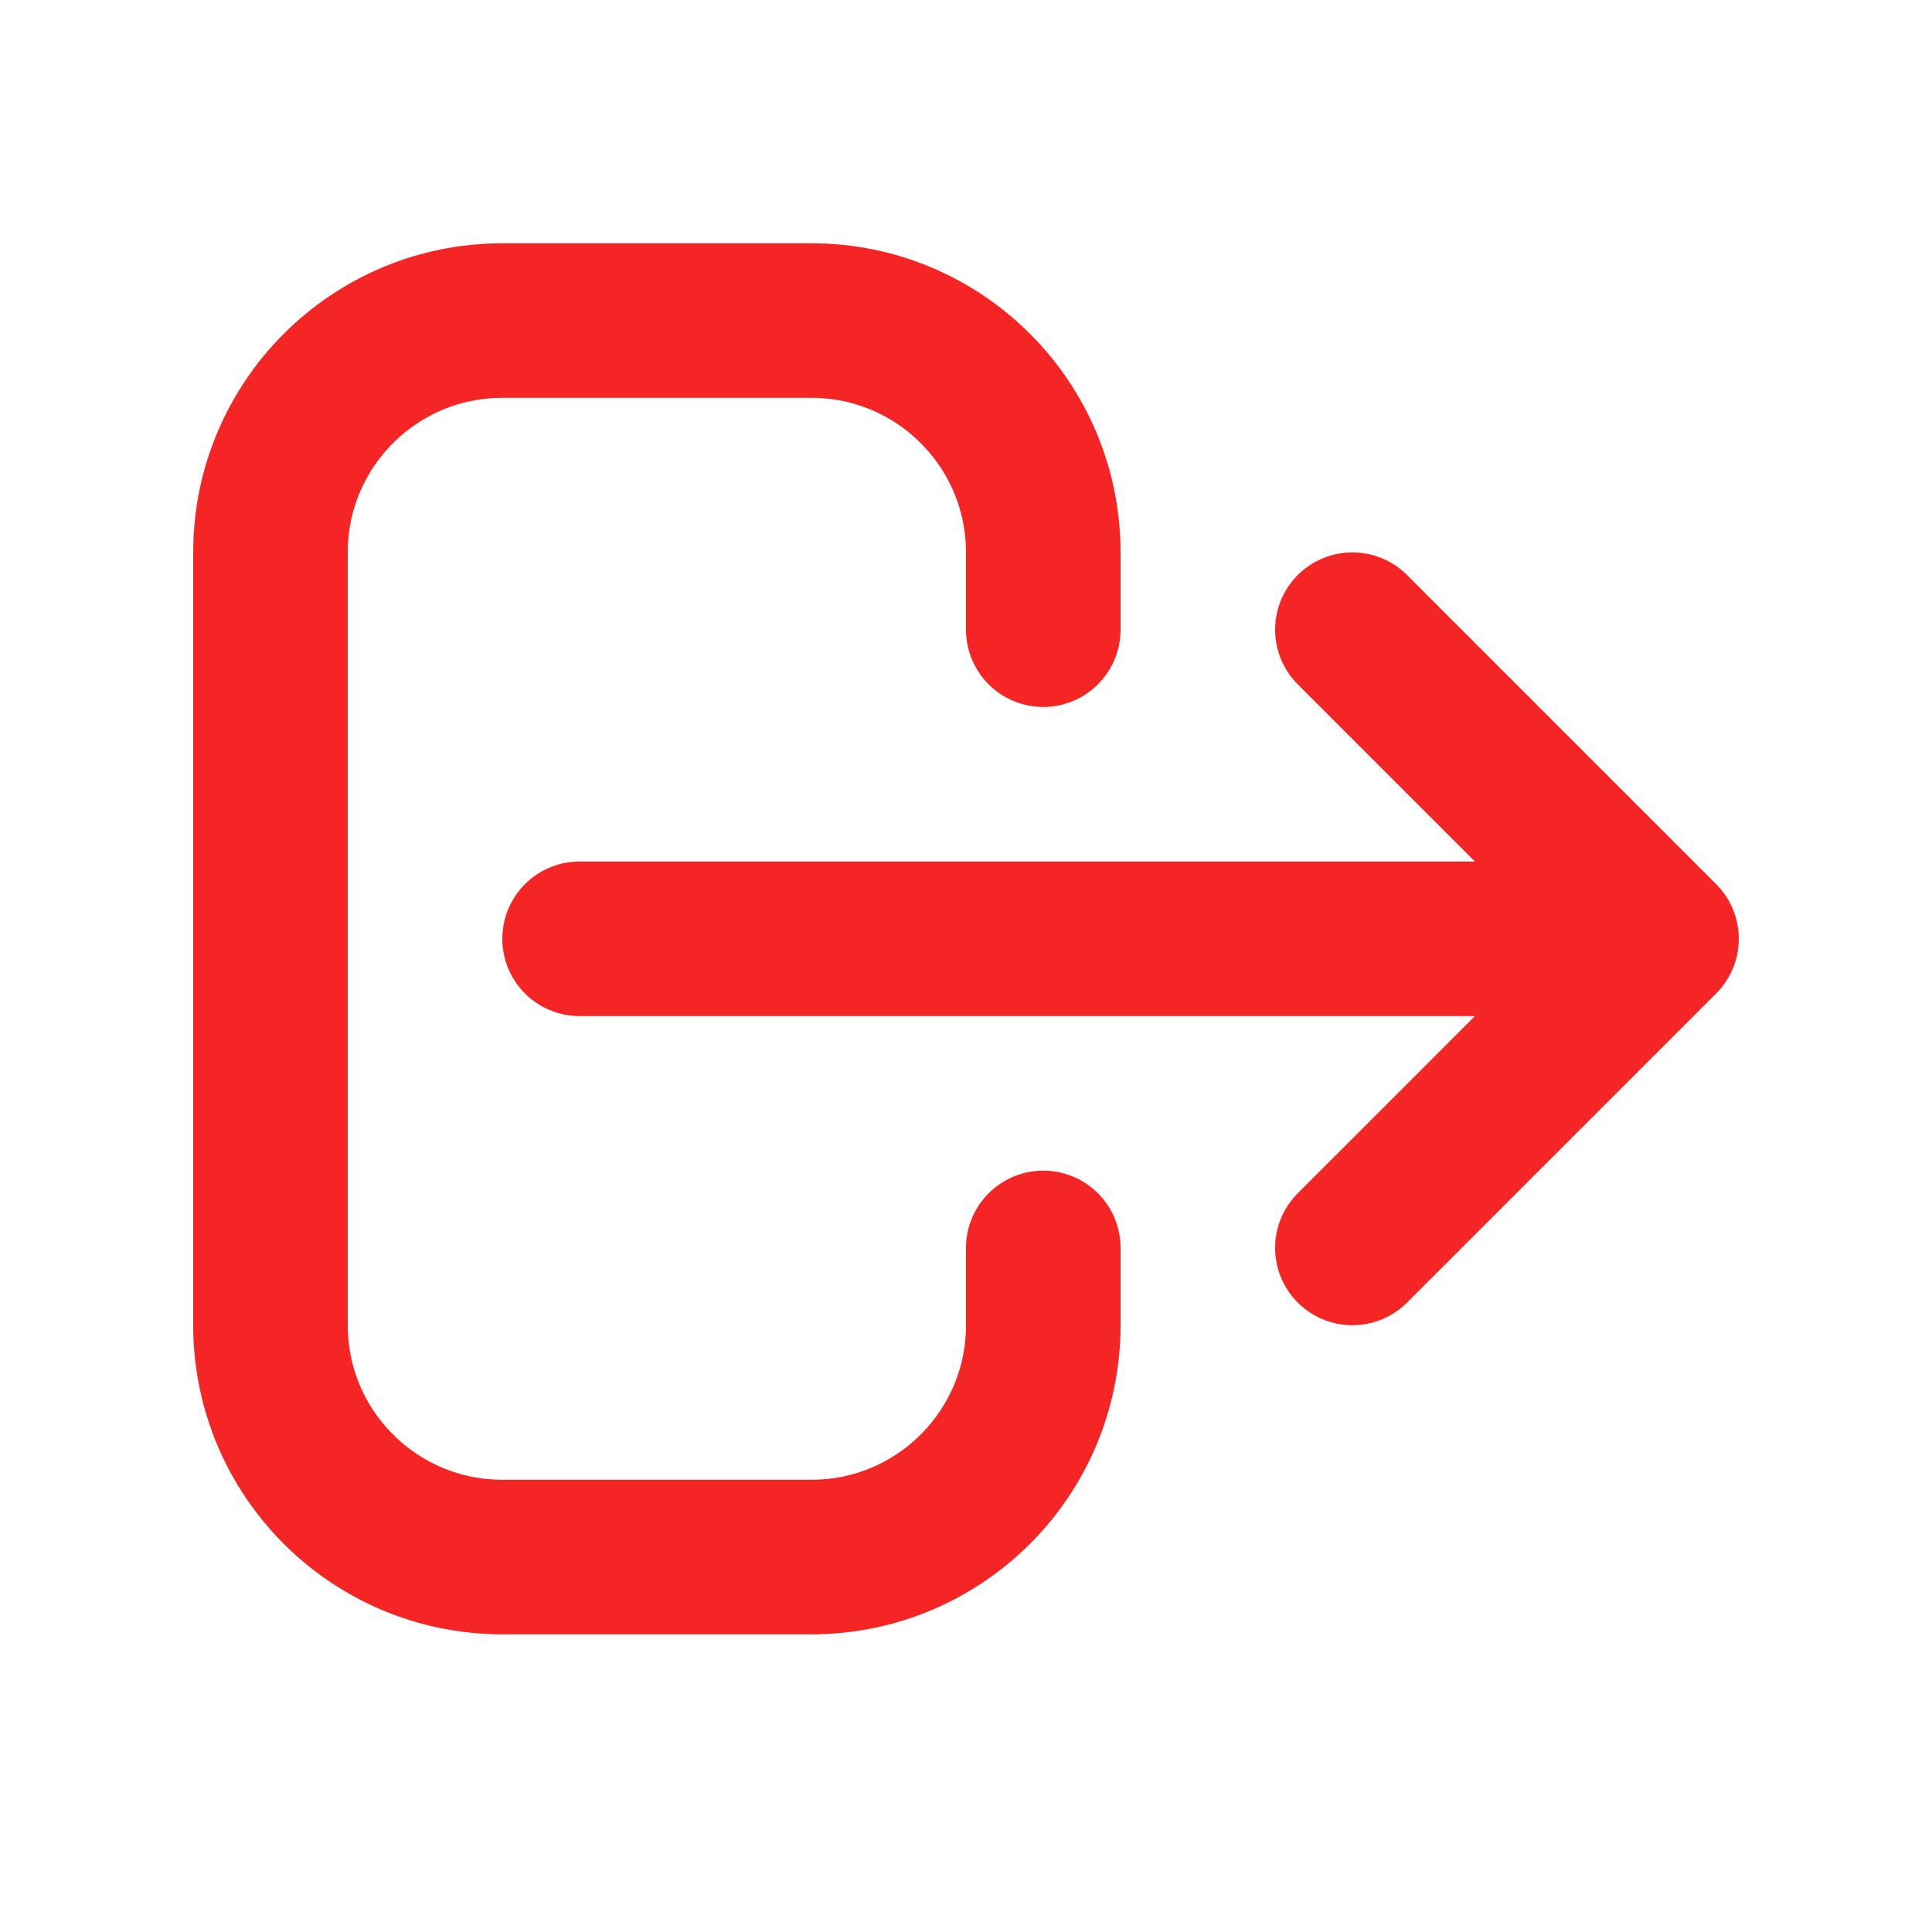
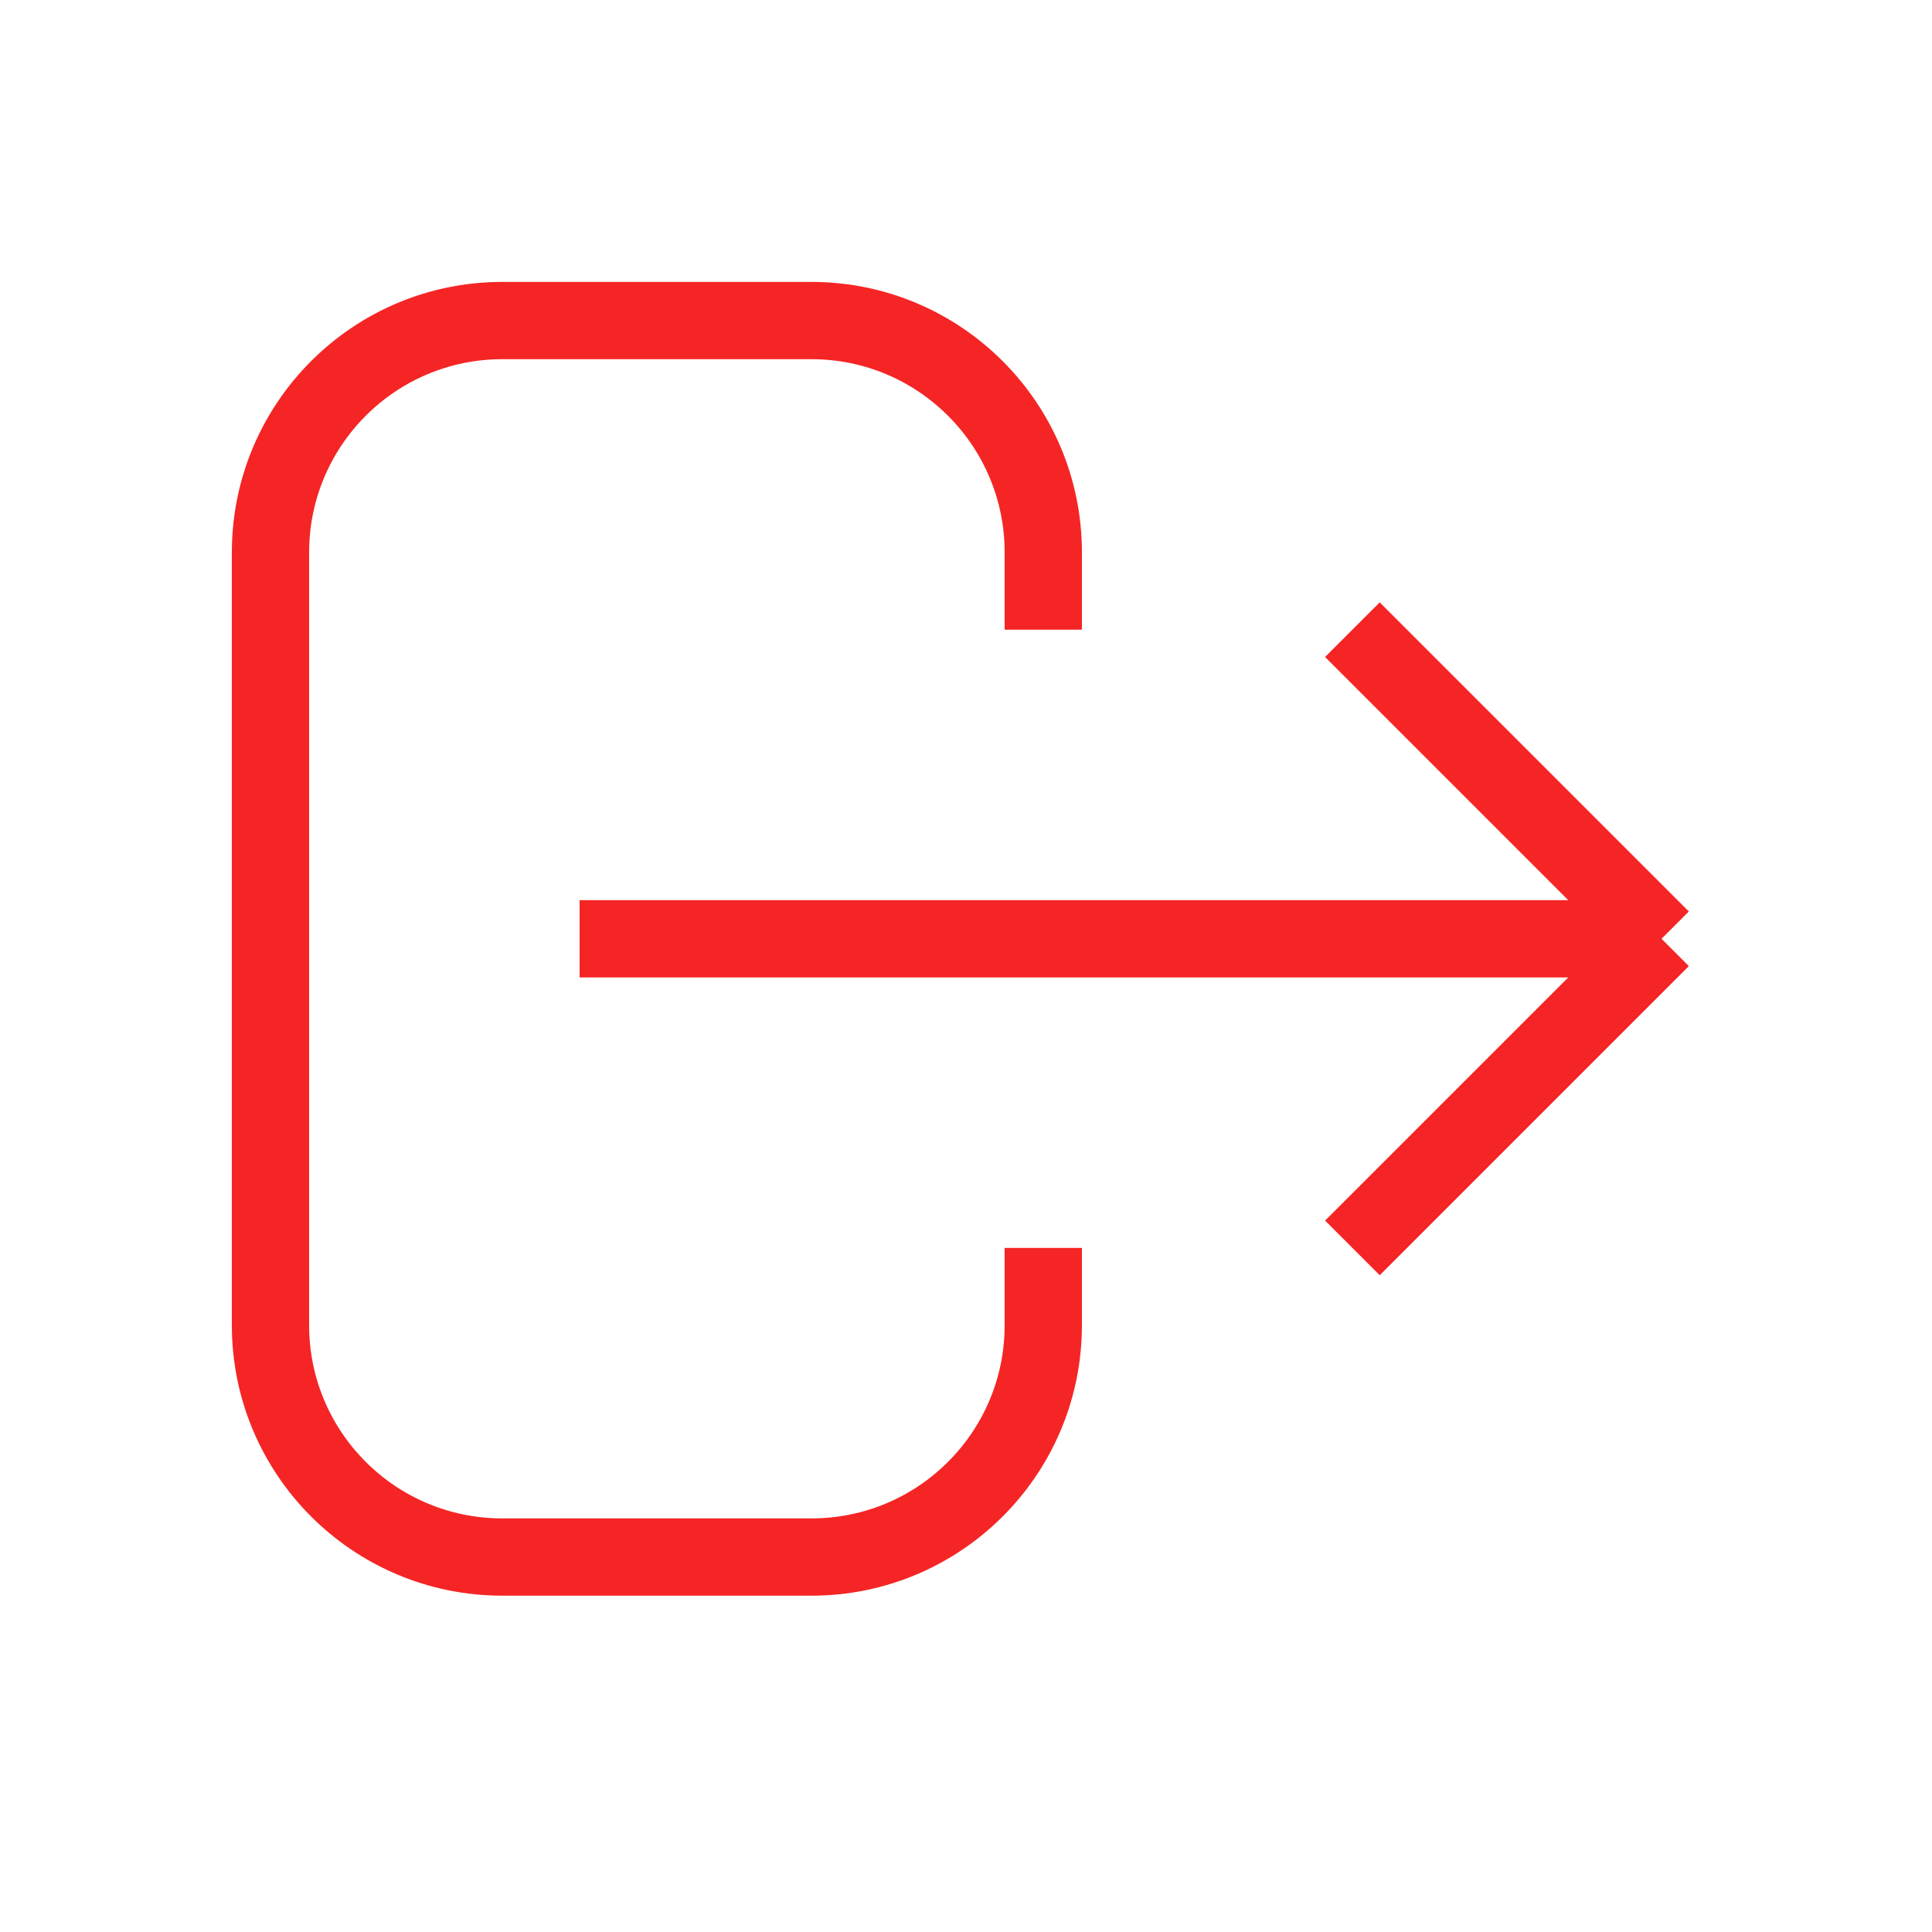
<svg xmlns="http://www.w3.org/2000/svg" width="25" height="25" viewBox="0 0 25 25" fill="none">
-   <path d="M17.5 16.148L21.5 12.148M21.5 12.148L17.5 8.148M21.5 12.148L7.5 12.148M13.5 16.148V17.148C13.5 18.805 12.157 20.148 10.5 20.148H6.5C4.843 20.148 3.5 18.805 3.5 17.148V7.148C3.5 5.492 4.843 4.148 6.5 4.148H10.5C12.157 4.148 13.5 5.492 13.5 7.148V8.148" stroke="#F52525" stroke-width="2" stroke-linecap="round" stroke-linejoin="round" />
+   <path d="M17.5 16.148L21.5 12.148M21.5 12.148L17.5 8.148M21.5 12.148L7.5 12.148M13.5 16.148V17.148C13.5 18.805 12.157 20.148 10.5 20.148H6.5C4.843 20.148 3.5 18.805 3.5 17.148V7.148C3.5 5.492 4.843 4.148 6.5 4.148H10.5C12.157 4.148 13.5 5.492 13.5 7.148V8.148" stroke="#F52525" strokeWidth="2" strokeLinecap="round" strokeLinejoin="round" />
</svg>
